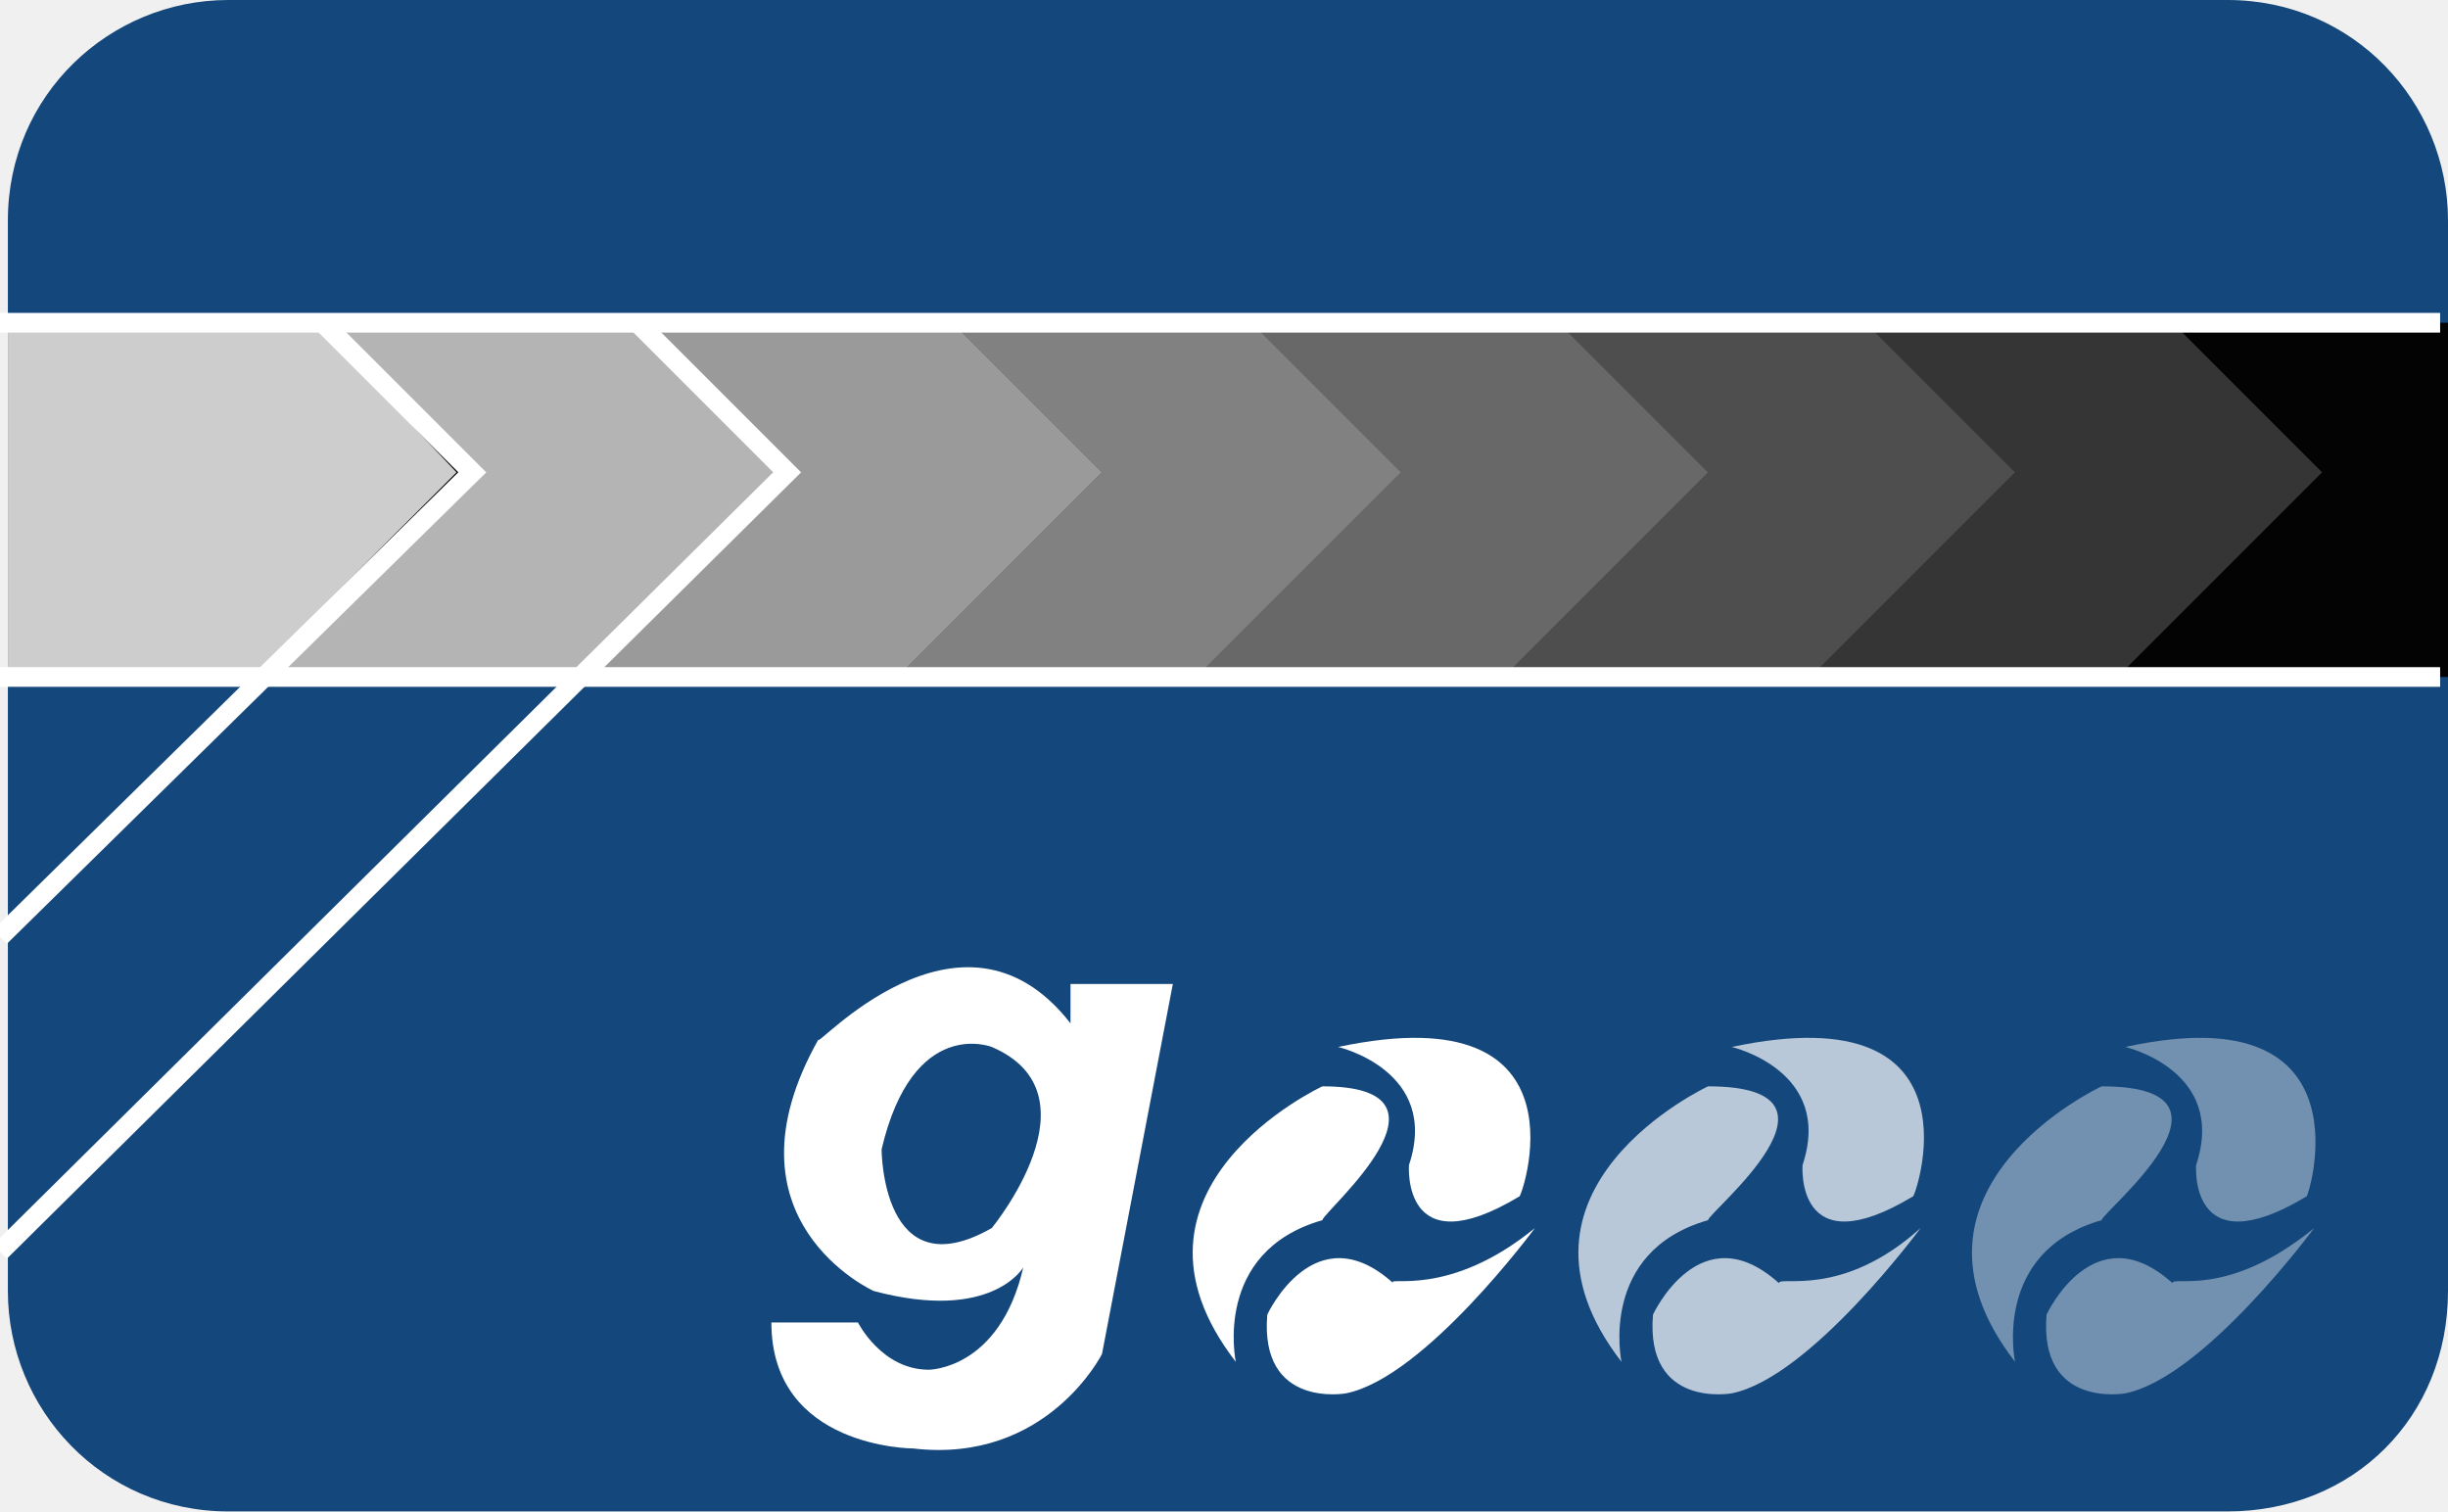
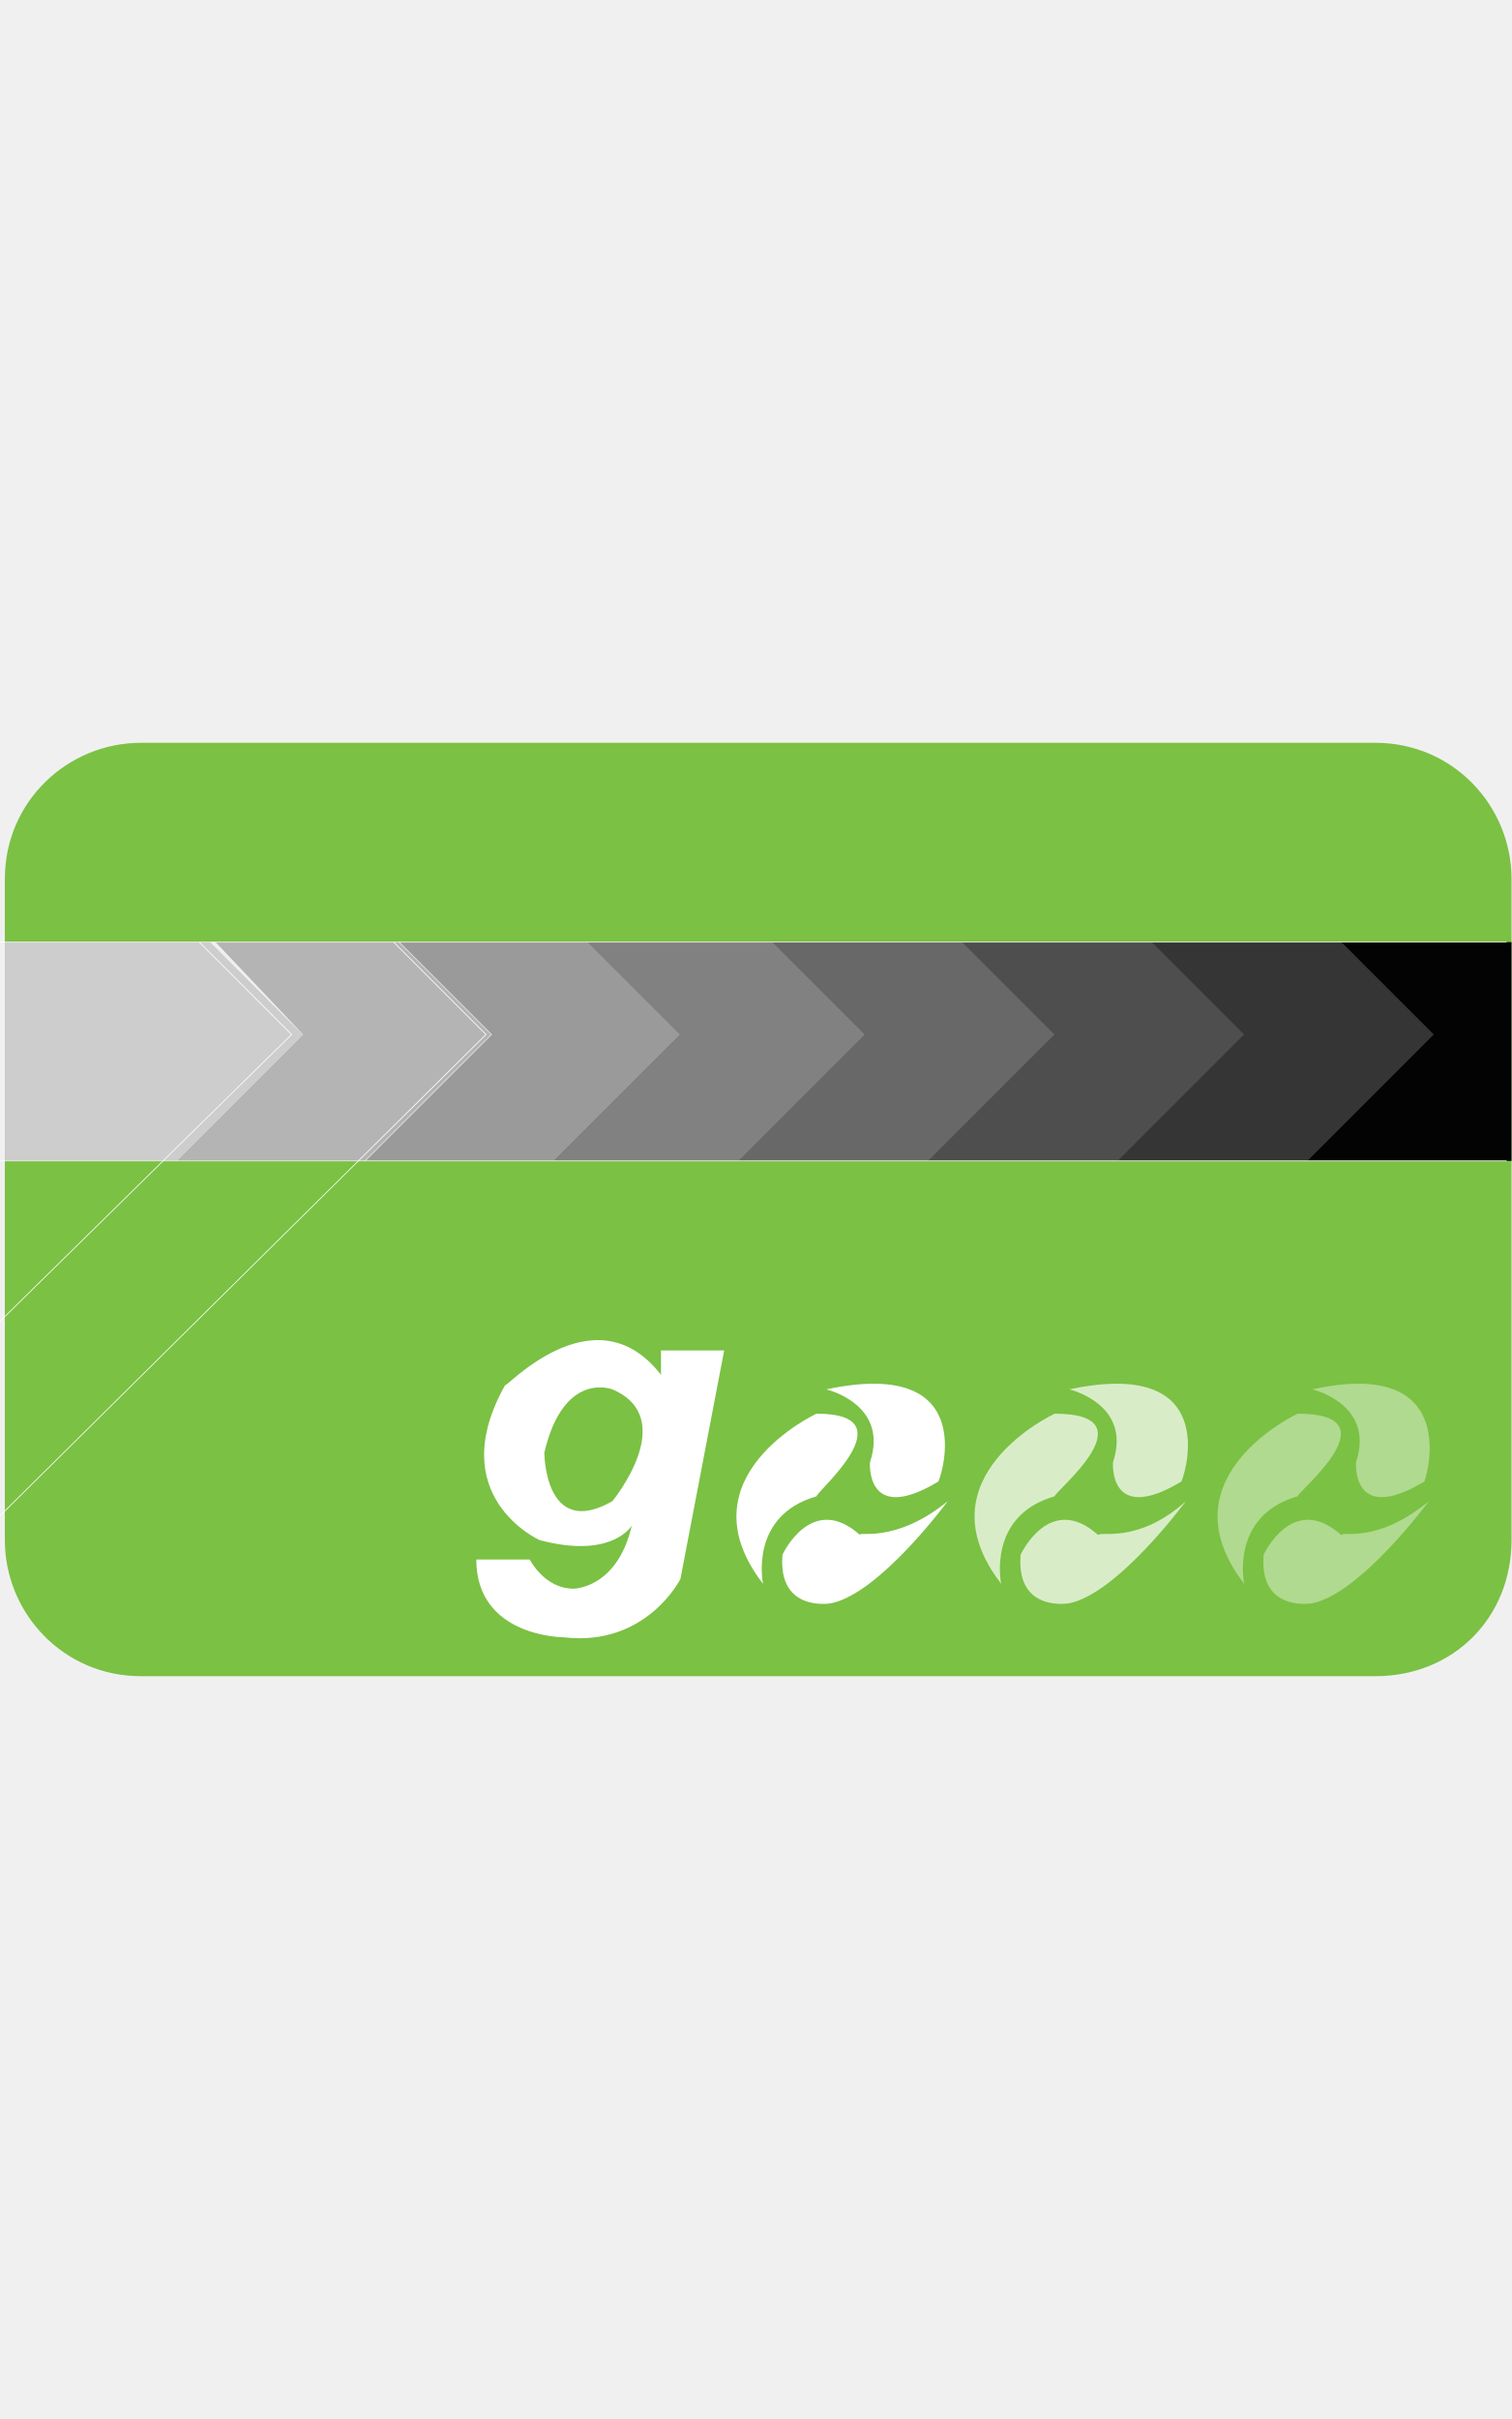
- <svg xmlns="http://www.w3.org/2000/svg" version="1.1" id="Layer_1" x="0px" y="0px" viewBox="0 0 31.1 19.2" style="enable-background:new 0 0 31.1 19.2;" xml:space="preserve">
-   <style type="text/css">
- 	.st0{fill:#14477B;}
- 	.st1{fill:#030303;}
- 	.st2{fill:#FFFFFF;}
- 	.st3{opacity:0.7;}
- 	.st4{opacity:0.4;}
- 	.st5{fill:none;stroke:#FFFFFF;stroke-width:0.25;stroke-miterlimit:10;}
- 	.st6{opacity:0.8;fill:#FFFFFF;enable-background:new    ;}
- 	.st7{opacity:0.7;fill:#FFFFFF;enable-background:new    ;}
- 	.st8{opacity:0.6;fill:#FFFFFF;enable-background:new    ;}
- 	.st9{opacity:0.5;fill:#FFFFFF;enable-background:new    ;}
- 	.st10{opacity:0.4;fill:#FFFFFF;enable-background:new    ;}
- 	.st11{opacity:0.3;fill:#FFFFFF;enable-background:new    ;}
- 	.st12{opacity:0.2;fill:#FFFFFF;enable-background:new    ;}
- </style>
+ <svg xmlns="http://www.w3.org/2000/svg" version="1.1" id="Layer_1" x="0px" y="0px" width="500px" height="800px" viewBox="0 0 500 800" enable-background="new 0 0 500 800" xml:space="preserve">
  <g>
    <g>
-       <path class="st0" d="M28.3,19.2H2.9c-1.6,0-2.8-1.3-2.8-2.8V2.8C0.1,1.2,1.4,0,2.9,0h25.4c1.6,0,2.8,1.3,2.8,2.8v13.6    C31.1,18,29.9,19.2,28.3,19.2z" />
-       <rect x="0.1" y="4.1" class="st1" width="31" height="4.5" />
+       <path fill="#7BC144" d="M454.984,554.341H46.624c-25.724,0-45.016-20.9-45.016-45.016v-218.65c0-25.724,20.9-45.016,45.016-45.016    h408.36c25.723,0,45.016,20.9,45.016,45.016v218.65C500,535.048,480.707,554.341,454.984,554.341z" />
+       <rect x="1.608" y="311.576" fill="#030303" width="498.392" height="72.347" />
      <g>
        <g>
-           <path class="st2" d="M13.6,13v-0.5h1.3L14,17.2c0,0-0.7,1.4-2.4,1.2c0,0-1.8,0-1.8-1.6h1.1c0,0,0.3,0.6,0.9,0.6      c0,0,0.9,0,1.2-1.3c0,0-0.4,0.7-1.9,0.3c0,0-2-0.9-0.7-3.2C10.3,13.4,12.2,11.2,13.6,13z" />
-           <path class="st0" d="M12.6,13.3c0,0-1-0.4-1.4,1.3c0,0,0,1.8,1.4,1C12.6,15.6,14,13.9,12.6,13.3z" />
+           <path fill="#FFFFFF" d="M218.649,454.662v-8.038h20.9l-14.469,75.562c0,0-11.254,22.508-38.585,19.293      c0,0-28.939,0-28.939-25.724h17.685c0,0,4.823,9.646,14.469,9.646c0,0,14.47,0,19.293-20.9c0,0-6.431,11.254-30.547,4.823      c0,0-32.154-14.47-11.254-51.447C165.595,461.094,196.142,425.724,218.649,454.662z" />
+           <path fill="#7BC144" d="M202.572,459.485c0,0-16.077-6.431-22.508,20.9c0,0,0,28.939,22.508,16.077      C202.572,496.463,225.081,469.132,202.572,459.485z" />
        </g>
        <g>
-           <path class="st2" d="M16.8,13.8c0,0-2.8,1.3-1.1,3.5c0,0-0.3-1.4,1.1-1.8C16.8,15.4,18.7,13.8,16.8,13.8z" />
-           <path class="st2" d="M17,13.3c0,0,1.3,0.3,0.9,1.5c0,0-0.1,1.3,1.4,0.4C19.3,15.3,20.3,12.6,17,13.3z" />
-           <path class="st2" d="M19.5,15.6c0,0-1.4,1.9-2.4,2.1c0,0-1.1,0.2-1-1c0,0,0.6-1.3,1.6-0.4C17.6,16.2,18.4,16.5,19.5,15.6z" />
+           <path fill="#FFFFFF" d="M270.097,467.524c0,0-45.016,20.9-17.685,56.27c0,0-4.824-22.508,17.685-28.938      C270.097,493.248,300.644,467.524,270.097,467.524z" />
+           <path fill="#FFFFFF" d="M273.312,459.485c0,0,20.9,4.823,14.469,24.116c0,0-1.607,20.9,22.508,6.431      C310.289,491.64,326.366,448.231,273.312,459.485z" />
+           <path fill="#FFFFFF" d="M313.505,496.463c0,0-22.509,30.547-38.585,33.762c0,0-17.686,3.216-16.078-16.077      c0,0,9.646-20.899,25.725-6.431C282.958,506.109,295.82,510.933,313.505,496.463z" />
        </g>
-         <g class="st3">
-           <path class="st2" d="M21.7,13.8c0,0-2.8,1.3-1.1,3.5c0,0-0.3-1.4,1.1-1.8C21.7,15.4,23.7,13.8,21.7,13.8z" />
-           <path class="st2" d="M22,13.3c0,0,1.3,0.3,0.9,1.5c0,0-0.1,1.3,1.4,0.4C24.3,15.3,25.3,12.6,22,13.3z" />
-           <path class="st2" d="M24.4,15.6c0,0-1.4,1.9-2.4,2.1c0,0-1.1,0.2-1-1c0,0,0.6-1.3,1.6-0.4C22.6,16.2,23.4,16.5,24.4,15.6z" />
+         <g opacity="0.7">
+           <path fill="#FFFFFF" d="M348.875,467.524c0,0-45.017,20.9-17.686,56.27c0,0-4.823-22.508,17.686-28.938      C348.875,493.248,381.029,467.524,348.875,467.524z" />
+           <path fill="#FFFFFF" d="M353.697,459.485c0,0,20.9,4.823,14.47,24.116c0,0-1.607,20.9,22.508,6.431      C390.675,491.64,406.752,448.231,353.697,459.485z" />
+           <path fill="#FFFFFF" d="M392.283,496.463c0,0-22.508,30.547-38.586,33.762c0,0-17.685,3.216-16.077-16.077      c0,0,9.646-20.899,25.724-6.431C363.344,506.109,376.206,510.933,392.283,496.463z" />
        </g>
-         <g class="st4">
-           <path class="st2" d="M26.7,13.8c0,0-2.8,1.3-1.1,3.5c0,0-0.3-1.4,1.1-1.8C26.7,15.4,28.7,13.8,26.7,13.8z" />
-           <path class="st2" d="M27,13.3c0,0,1.3,0.3,0.9,1.5c0,0-0.1,1.3,1.4,0.4C29.3,15.3,30.2,12.6,27,13.3z" />
-           <path class="st2" d="M29.4,15.6c0,0-1.4,1.9-2.4,2.1c0,0-1.1,0.2-1-1c0,0,0.6-1.3,1.6-0.4C27.6,16.2,28.3,16.5,29.4,15.6z" />
+         <g opacity="0.4">
+           <path fill="#FFFFFF" d="M429.261,467.524c0,0-45.017,20.9-17.686,56.27c0,0-4.823-22.508,17.686-28.938      C429.261,493.248,461.415,467.524,429.261,467.524z" />
+           <path fill="#FFFFFF" d="M434.084,459.485c0,0,20.9,4.823,14.469,24.116c0,0-1.607,20.9,22.509,6.431      C471.062,491.64,485.53,448.231,434.084,459.485z" />
+           <path fill="#FFFFFF" d="M472.669,496.463c0,0-22.508,30.547-38.585,33.762c0,0-17.686,3.216-16.077-16.077      c0,0,9.646-20.899,25.723-6.431C443.729,506.109,454.984,510.933,472.669,496.463z" />
        </g>
      </g>
    </g>
-     <polyline class="st5" points="4.1,4.1 6,6 0,11.9  " />
-     <line class="st5" x1="0" y1="4.1" x2="31" y2="4.1" />
-     <line class="st5" x1="0" y1="8.6" x2="31" y2="8.6" />
-     <polyline class="st5" points="8.1,4.1 10,6 0,15.9  " />
-     <polygon class="st6" points="0.1,4.1 0.1,8.6 3.2,8.6 5.8,6 4,4.1  " />
-     <polygon class="st7" points="4.2,4.1 8.1,4.1 10,6 7.4,8.6 3.5,8.6 6.1,6  " />
-     <polygon class="st8" points="8.2,4.1 12.1,4.1 14,6 11.4,8.6 7.5,8.6 10.1,6  " />
-     <polygon class="st9" points="12.1,4.1 15.9,4.1 17.8,6 15.2,8.6 11.4,8.6 14,6  " />
-     <polygon class="st10" points="15.9,4.1 19.8,4.1 21.7,6 19.1,8.6 15.2,8.6 17.8,6  " />
-     <polygon class="st11" points="19.8,4.1 23.7,4.1 25.6,6 23,8.6 19.1,8.6 21.7,6  " />
-     <polygon class="st12" points="23.7,4.1 27.6,4.1 29.5,6 26.9,8.6 23,8.6 25.6,6  " />
+     <polyline fill="none" stroke="#FFFFFF" stroke-width="0.25" stroke-miterlimit="10" points="65.917,311.576 96.463,342.122    0,436.978  " />
+     <line fill="none" stroke="#FFFFFF" stroke-width="0.25" stroke-miterlimit="10" x1="0" y1="311.576" x2="498.393" y2="311.576" />
+     <line fill="none" stroke="#FFFFFF" stroke-width="0.25" stroke-miterlimit="10" x1="0" y1="383.923" x2="498.393" y2="383.923" />
+     <polyline fill="none" stroke="#FFFFFF" stroke-width="0.25" stroke-miterlimit="10" points="130.225,311.576 160.771,342.122    0,501.286  " />
+     <polygon opacity="0.8" fill="#FFFFFF" enable-background="new    " points="1.608,311.576 1.608,383.923 58.447,383.923    100.248,342.122 71.309,311.576  " />
+     <polygon opacity="0.7" fill="#FFFFFF" enable-background="new    " points="69.524,311.576 132.225,311.576 162.771,342.122    120.971,383.923 58.27,383.923 100.071,342.122  " />
+     <polygon opacity="0.6" fill="#FFFFFF" enable-background="new    " points="131.833,311.576 194.534,311.576 225.081,342.122    183.28,383.923 120.579,383.923 162.379,342.122  " />
+     <polygon opacity="0.5" fill="#FFFFFF" enable-background="new    " points="194.534,311.576 255.627,311.576 286.174,342.122    244.373,383.923 183.28,383.923 225.081,342.122  " />
+     <polygon opacity="0.4" fill="#FFFFFF" enable-background="new    " points="255.627,311.576 318.328,311.576 348.875,342.122    307.074,383.923 244.373,383.923 286.174,342.122  " />
+     <polygon opacity="0.3" fill="#FFFFFF" enable-background="new    " points="318.328,311.576 381.029,311.576 411.575,342.122    369.775,383.923 307.074,383.923 348.875,342.122  " />
+     <polygon opacity="0.2" fill="#FFFFFF" enable-background="new    " points="381.029,311.576 443.729,311.576 474.276,342.122    432.476,383.923 369.775,383.923 411.575,342.122  " />
  </g>
</svg>
